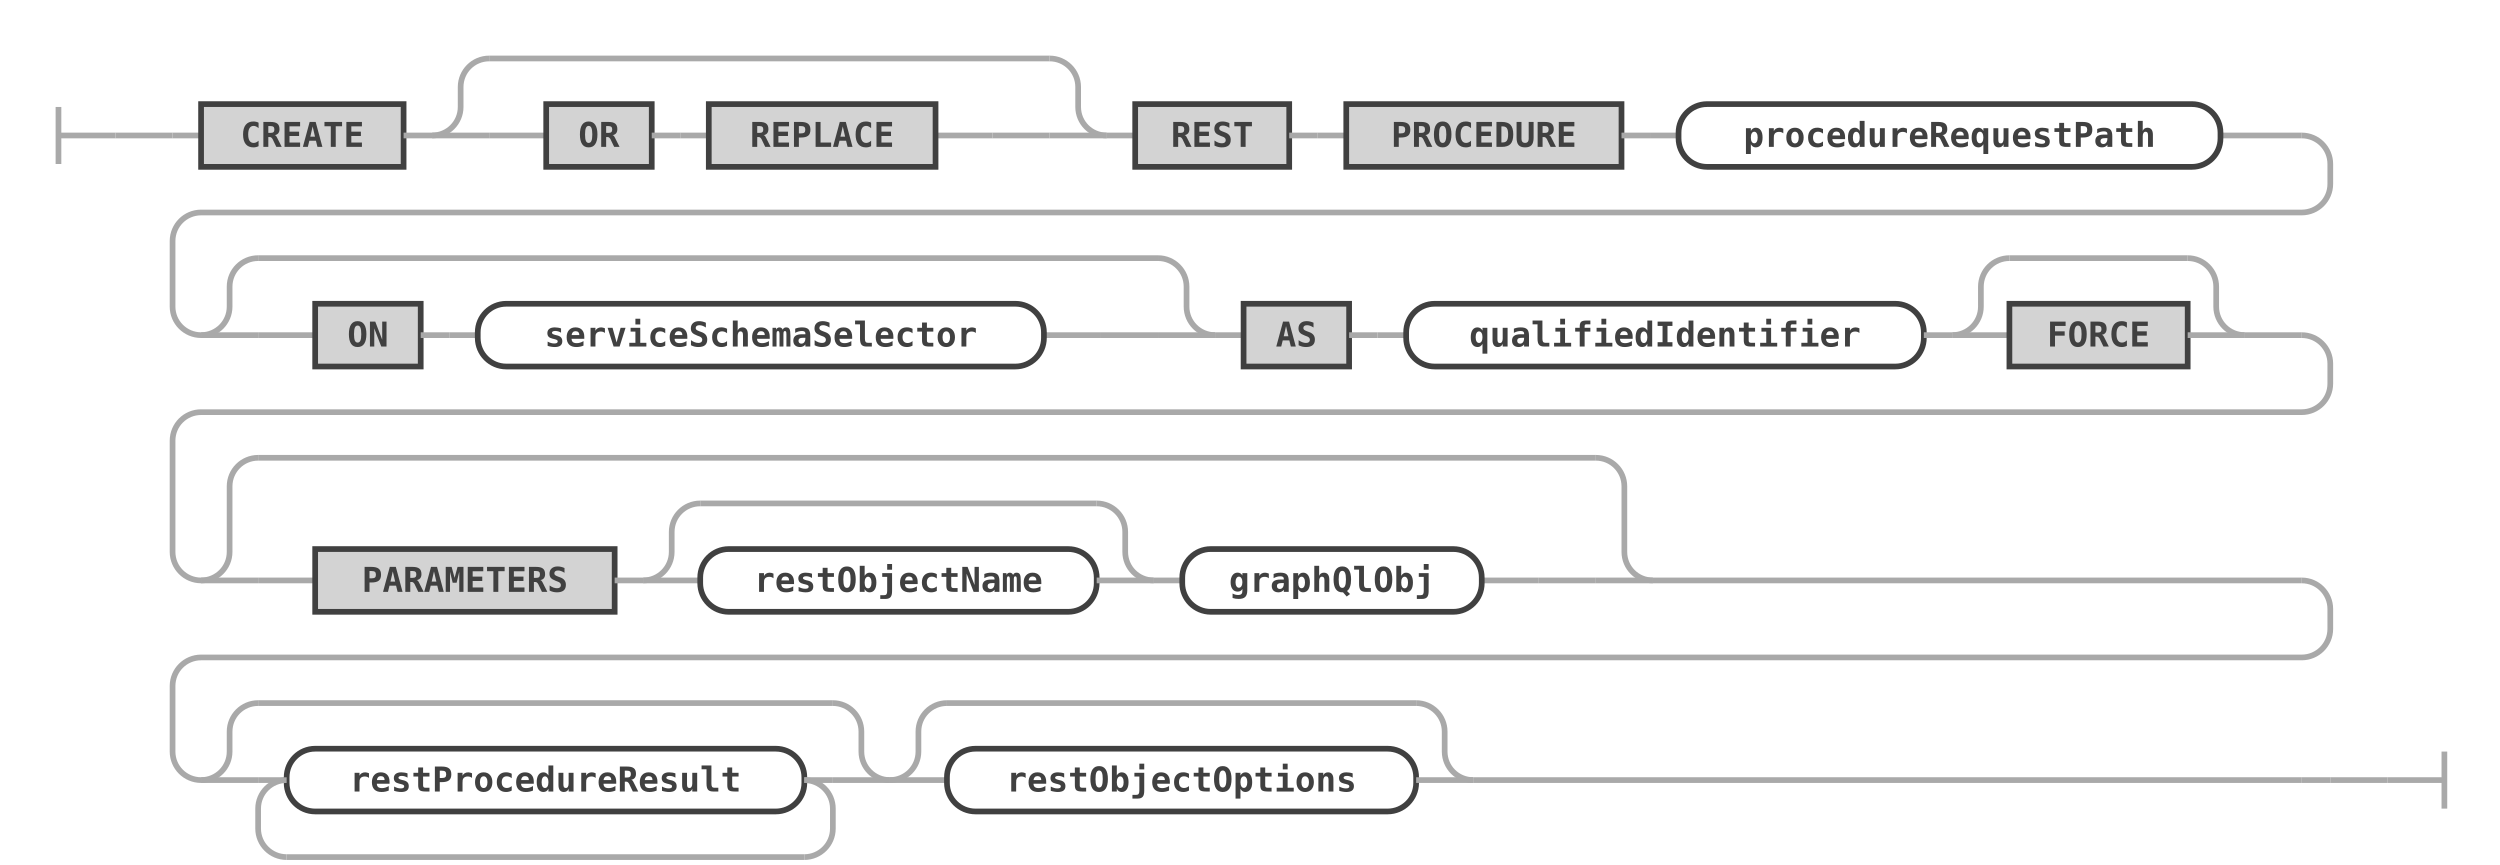
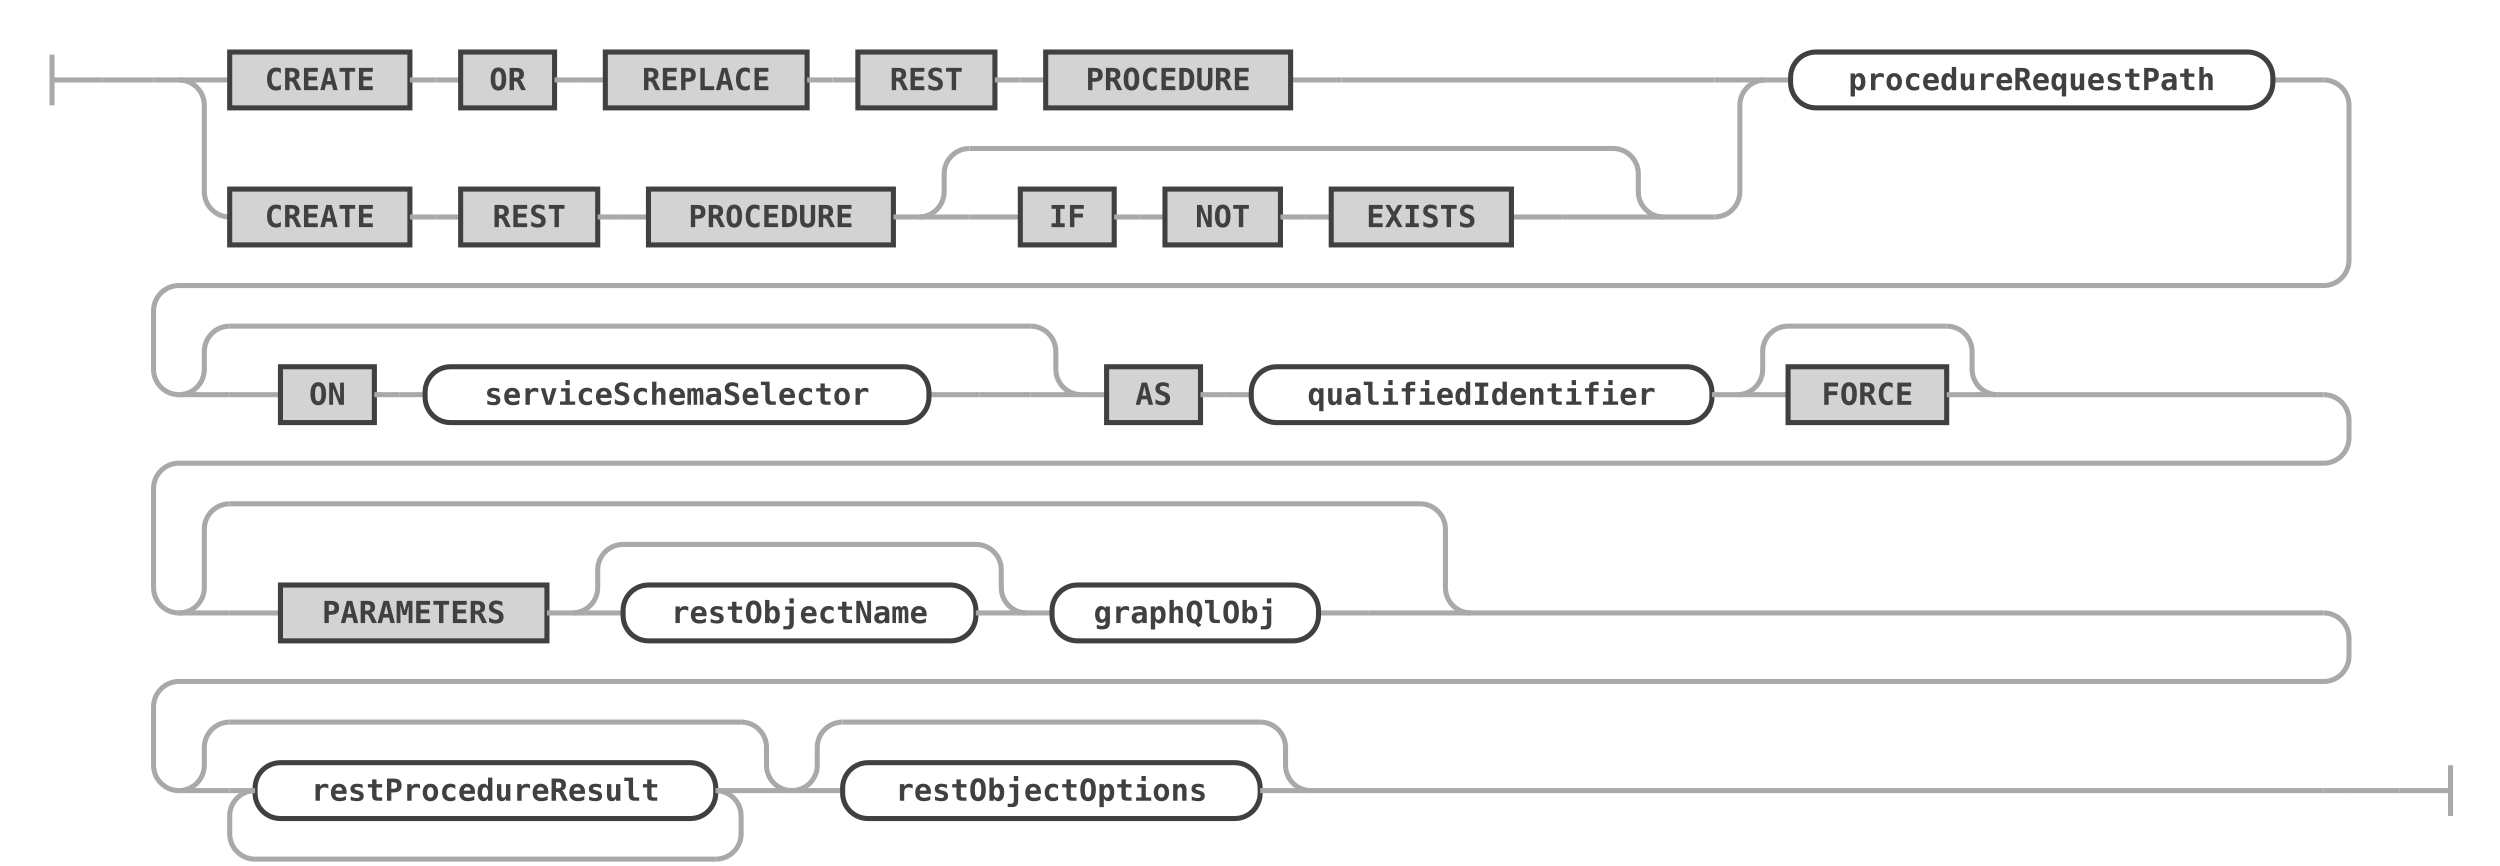
- <svg xmlns="http://www.w3.org/2000/svg" class="railroad-diagram" width="876.5" height="303" viewBox="0 0 876.5 303" id="createRestProcedureStatement">
+ <svg xmlns="http://www.w3.org/2000/svg" class="railroad-diagram" width="985" height="341" viewBox="0 0 985 341" id="createRestProcedureStatement">
  <g transform="translate(.5 .5)">
    <g>
-       <path d="M20 37v20m0 -10h20" />
+       <path d="M20 21v20m0 -10h20" />
    </g>
    <g>
-       <path d="M40 47h0" />
-       <path d="M836.5 273h0" />
-       <path d="M40 47h20" />
+       <path d="M40 31h0" />
+       <path d="M945 311h0" />
+       <path d="M40 31h20" />
      <g>
-         <path d="M60 47h0" />
-         <path d="M60 47h10" />
+         <path d="M60 31h0" />
+         <path d="M60 31h10" />
        <g>
-           <path d="M70 47h0" />
-           <path d="M778 47h28.5" />
+           <path d="M70 31h0" />
+           <path d="M895 31h20" />
+           <g>
+             <path d="M70 31h0" />
+             <path d="M695 31h0" />
+             <path d="M70 31h20" />
+             <g>
+               <path d="M90 31h0" />
+               <g>
+                 <path d="M90 31h0" />
+                 <path d="M508 31h20" />
+                 <g class="terminal ">
+                   <path d="M90 31h0" />
+                   <path d="M161 31h0" />
+                   <rect x="90" y="20" width="71" height="22" />
+                   <text x="125.5" y="35">CREATE</text>
+                 </g>
+                 <path d="M161 31h10" />
+                 <path d="M171 31h10" />
+                 <g class="terminal ">
+                   <path d="M181 31h0" />
+                   <path d="M218 31h0" />
+                   <rect x="181" y="20" width="37" height="22" />
+                   <text x="199.5" y="35">OR</text>
+                 </g>
+                 <path d="M218 31h10" />
+                 <path d="M228 31h10" />
+                 <g class="terminal ">
+                   <path d="M238 31h0" />
+                   <path d="M317.5 31h0" />
+                   <rect x="238" y="20" width="79.5" height="22" />
+                   <text x="277.75" y="35">REPLACE</text>
+                 </g>
+                 <path d="M317.5 31h10" />
+                 <path d="M327.5 31h10" />
+                 <g class="terminal ">
+                   <path d="M337.5 31h0" />
+                   <path d="M391.5 31h0" />
+                   <rect x="337.5" y="20" width="54" height="22" />
+                   <text x="364.5" y="35">REST</text>
+                 </g>
+                 <path d="M391.5 31h10" />
+                 <path d="M401.5 31h10" />
+                 <g class="terminal ">
+                   <path d="M411.5 31h0" />
+                   <path d="M508 31h0" />
+                   <rect x="411.5" y="20" width="96.5" height="22" />
+                   <text x="459.75" y="35">PROCEDURE</text>
+                 </g>
+               </g>
+               <path d="M528 31h147" />
+             </g>
+             <path d="M675 31h20" />
+             <path d="M70 31a10 10 0 0 1 10 10v34a10 10 0 0 0 10 10" />
+             <g>
+               <path d="M90 85h0" />
+               <g>
+                 <path d="M90 85h0" />
+                 <path d="M655 85h20" />
+                 <g class="terminal ">
+                   <path d="M90 85h0" />
+                   <path d="M161 85h0" />
+                   <rect x="90" y="74" width="71" height="22" />
+                   <text x="125.5" y="89">CREATE</text>
+                 </g>
+                 <path d="M161 85h10" />
+                 <path d="M171 85h10" />
+                 <g class="terminal ">
+                   <path d="M181 85h0" />
+                   <path d="M235 85h0" />
+                   <rect x="181" y="74" width="54" height="22" />
+                   <text x="208" y="89">REST</text>
+                 </g>
+                 <path d="M235 85h10" />
+                 <path d="M245 85h10" />
+                 <g class="terminal ">
+                   <path d="M255 85h0" />
+                   <path d="M351.5 85h0" />
+                   <rect x="255" y="74" width="96.5" height="22" />
+                   <text x="303.25" y="89">PROCEDURE</text>
+                 </g>
+                 <path d="M351.5 85h10" />
+                 <g>
+                   <path d="M361.5 85h0" />
+                   <path d="M655 85h0" />
+                   <path d="M361.5 85a10 10 0 0 0 10 -10v-7a10 10 0 0 1 10 -10" />
+                   <g>
+                     <path d="M381.5 58h253.5" />
+                   </g>
+                   <path d="M635 58a10 10 0 0 1 10 10v7a10 10 0 0 0 10 10" />
+                   <path d="M361.5 85h20" />
+                   <g>
+                     <path d="M381.5 85h0" />
+                     <path d="M635 85h0" />
+                     <path d="M381.5 85h20" />
+                     <g>
+                       <path d="M401.5 85h0" />
+                       <g>
+                         <path d="M401.5 85h0" />
+                         <path d="M595 85h20" />
+                         <g class="terminal ">
+                           <path d="M401.5 85h0" />
+                           <path d="M438.5 85h0" />
+                           <rect x="401.5" y="74" width="37" height="22" />
+                           <text x="420" y="89">IF</text>
+                         </g>
+                         <path d="M438.5 85h10" />
+                         <path d="M448.5 85h10" />
+                         <g class="terminal ">
+                           <path d="M458.5 85h0" />
+                           <path d="M504 85h0" />
+                           <rect x="458.5" y="74" width="45.5" height="22" />
+                           <text x="481.25" y="89">NOT</text>
+                         </g>
+                         <path d="M504 85h10" />
+                         <path d="M514 85h10" />
+                         <g class="terminal ">
+                           <path d="M524 85h0" />
+                           <path d="M595 85h0" />
+                           <rect x="524" y="74" width="71" height="22" />
+                           <text x="559.5" y="89">EXISTS</text>
+                         </g>
+                       </g>
+                       <path d="M615 85h0" />
+                     </g>
+                     <path d="M615 85h20" />
+                   </g>
+                   <path d="M635 85h20" />
+                 </g>
+               </g>
+               <path d="M675 85h0" />
+             </g>
+             <path d="M675 85a10 10 0 0 0 10 -10v-34a10 10 0 0 1 10 -10" />
+           </g>
+           <path d="M695 31h10" />
+           <g class="non-terminal ">
+             <path d="M705 31h0" />
+             <path d="M895 31h0" />
+             <rect x="705" y="20" width="190" height="22" rx="10" ry="10" />
+             <text x="800" y="35">procedureRequestPath</text>
+           </g>
+         </g>
+         <path d="M915 31a10 10 0 0 1 10 10v61a10 10 0 0 1 -10 10h-845a10 10 0 0 0 -10 10v23a10 10 0 0 0 10 10" />
+         <g>
+           <path d="M70 155h0" />
+           <path d="M786.5 155h128.5" />
+           <g>
+             <path d="M70 155h0" />
+             <path d="M425.5 155h0" />
+             <path d="M70 155a10 10 0 0 0 10 -10v-7a10 10 0 0 1 10 -10" />
+             <g>
+               <path d="M90 128h315.5" />
+             </g>
+             <path d="M405.5 128a10 10 0 0 1 10 10v7a10 10 0 0 0 10 10" />
+             <path d="M70 155h20" />
+             <g>
+               <path d="M90 155h0" />
+               <path d="M405.5 155h0" />
+               <path d="M90 155h20" />
+               <g>
+                 <path d="M110 155h0" />
+                 <g>
+                   <path d="M110 155h0" />
+                   <path d="M365.5 155h20" />
+                   <g class="terminal ">
+                     <path d="M110 155h0" />
+                     <path d="M147 155h0" />
+                     <rect x="110" y="144" width="37" height="22" />
+                     <text x="128.5" y="159">ON</text>
+                   </g>
+                   <path d="M147 155h10" />
+                   <path d="M157 155h10" />
+                   <g class="non-terminal ">
+                     <path d="M167 155h0" />
+                     <path d="M365.5 155h0" />
+                     <rect x="167" y="144" width="198.5" height="22" rx="10" ry="10" />
+                     <text x="266.25" y="159">serviceSchemaSelector</text>
+                   </g>
+                 </g>
+                 <path d="M385.5 155h0" />
+               </g>
+               <path d="M385.5 155h20" />
+             </g>
+             <path d="M405.5 155h20" />
+           </g>
+           <path d="M425.5 155h10" />
          <g class="terminal ">
-             <path d="M70 47h0" />
-             <path d="M141 47h0" />
-             <rect x="70" y="36" width="71" height="22" />
-             <text x="105.5" y="51">CREATE</text>
-           </g>
-           <path d="M141 47h10" />
-           <g>
-             <path d="M151 47h0" />
-             <path d="M387.5 47h0" />
-             <path d="M151 47a10 10 0 0 0 10 -10v-7a10 10 0 0 1 10 -10" />
-             <g>
-               <path d="M171 20h196.5" />
-             </g>
-             <path d="M367.5 20a10 10 0 0 1 10 10v7a10 10 0 0 0 10 10" />
-             <path d="M151 47h20" />
-             <g>
-               <path d="M171 47h0" />
-               <path d="M367.5 47h0" />
-               <path d="M171 47h20" />
-               <g>
-                 <path d="M191 47h0" />
+             <path d="M435.5 155h0" />
+             <path d="M472.5 155h0" />
+             <rect x="435.5" y="144" width="37" height="22" />
+             <text x="454" y="159">AS</text>
+           </g>
+           <path d="M472.5 155h10" />
+           <path d="M482.5 155h10" />
+           <g class="non-terminal ">
+             <path d="M492.5 155h0" />
+             <path d="M674 155h0" />
+             <rect x="492.5" y="144" width="181.5" height="22" rx="10" ry="10" />
+             <text x="583.25" y="159">qualifiedIdentifier</text>
+           </g>
+           <path d="M674 155h10" />
+           <g>
+             <path d="M684 155h0" />
+             <path d="M786.5 155h0" />
+             <path d="M684 155a10 10 0 0 0 10 -10v-7a10 10 0 0 1 10 -10" />
+             <g>
+               <path d="M704 128h62.5" />
+             </g>
+             <path d="M766.5 128a10 10 0 0 1 10 10v7a10 10 0 0 0 10 10" />
+             <path d="M684 155h20" />
+             <g class="terminal ">
+               <path d="M704 155h0" />
+               <path d="M766.5 155h0" />
+               <rect x="704" y="144" width="62.5" height="22" />
+               <text x="735.25" y="159">FORCE</text>
+             </g>
+             <path d="M766.5 155h20" />
+           </g>
+         </g>
+         <path d="M915 155a10 10 0 0 1 10 10v7a10 10 0 0 1 -10 10h-845a10 10 0 0 0 -10 10v39a10 10 0 0 0 10 10" />
+         <g>
+           <path d="M70 241h0" />
+           <path d="M579 241h336" />
+           <g>
+             <path d="M70 241h0" />
+             <path d="M579 241h0" />
+             <path d="M70 241a10 10 0 0 0 10 -10v-23a10 10 0 0 1 10 -10" />
+             <g>
+               <path d="M90 198h469" />
+             </g>
+             <path d="M559 198a10 10 0 0 1 10 10v23a10 10 0 0 0 10 10" />
+             <path d="M70 241h20" />
+             <g>
+               <path d="M90 241h0" />
+               <path d="M559 241h0" />
+               <path d="M90 241h20" />
+               <g>
+                 <path d="M110 241h0" />
                <g>
-                   <path d="M191 47h0" />
-                   <path d="M327.5 47h20" />
+                   <path d="M110 241h0" />
+                   <path d="M519 241h20" />
                  <g class="terminal ">
-                     <path d="M191 47h0" />
-                     <path d="M228 47h0" />
-                     <rect x="191" y="36" width="37" height="22" />
-                     <text x="209.5" y="51">OR</text>
-                   </g>
-                   <path d="M228 47h10" />
-                   <path d="M238 47h10" />
-                   <g class="terminal ">
-                     <path d="M248 47h0" />
-                     <path d="M327.5 47h0" />
-                     <rect x="248" y="36" width="79.5" height="22" />
-                     <text x="287.75" y="51">REPLACE</text>
-                   </g>
-                 </g>
-                 <path d="M347.5 47h0" />
-               </g>
-               <path d="M347.5 47h20" />
-             </g>
-             <path d="M367.5 47h20" />
-           </g>
-           <path d="M387.5 47h10" />
-           <g class="terminal ">
-             <path d="M397.5 47h0" />
-             <path d="M451.5 47h0" />
-             <rect x="397.5" y="36" width="54" height="22" />
-             <text x="424.5" y="51">REST</text>
-           </g>
-           <path d="M451.5 47h10" />
-           <path d="M461.5 47h10" />
-           <g class="terminal ">
-             <path d="M471.5 47h0" />
-             <path d="M568 47h0" />
-             <rect x="471.5" y="36" width="96.5" height="22" />
-             <text x="519.75" y="51">PROCEDURE</text>
-           </g>
-           <path d="M568 47h10" />
-           <path d="M578 47h10" />
-           <g class="non-terminal ">
-             <path d="M588 47h0" />
-             <path d="M778 47h0" />
-             <rect x="588" y="36" width="190" height="22" rx="10" ry="10" />
-             <text x="683" y="51">procedureRequestPath</text>
+                     <path d="M110 241h0" />
+                     <path d="M215 241h0" />
+                     <rect x="110" y="230" width="105" height="22" />
+                     <text x="162.5" y="245">PARAMETERS</text>
+                   </g>
+                   <path d="M215 241h10" />
+                   <g>
+                     <path d="M225 241h0" />
+                     <path d="M404 241h0" />
+                     <path d="M225 241a10 10 0 0 0 10 -10v-7a10 10 0 0 1 10 -10" />
+                     <g>
+                       <path d="M245 214h139" />
+                     </g>
+                     <path d="M384 214a10 10 0 0 1 10 10v7a10 10 0 0 0 10 10" />
+                     <path d="M225 241h20" />
+                     <g class="non-terminal ">
+                       <path d="M245 241h0" />
+                       <path d="M384 241h0" />
+                       <rect x="245" y="230" width="139" height="22" rx="10" ry="10" />
+                       <text x="314.5" y="245">restObjectName</text>
+                     </g>
+                     <path d="M384 241h20" />
+                   </g>
+                   <path d="M404 241h10" />
+                   <g class="non-terminal ">
+                     <path d="M414 241h0" />
+                     <path d="M519 241h0" />
+                     <rect x="414" y="230" width="105" height="22" rx="10" ry="10" />
+                     <text x="466.5" y="245">graphQlObj</text>
+                   </g>
+                 </g>
+                 <path d="M539 241h0" />
+               </g>
+               <path d="M539 241h20" />
+             </g>
+             <path d="M559 241h20" />
          </g>
        </g>
-         <path d="M806.5 47a10 10 0 0 1 10 10v7a10 10 0 0 1 -10 10h-736.5a10 10 0 0 0 -10 10v23a10 10 0 0 0 10 10" />
+         <path d="M915 241a10 10 0 0 1 10 10v7a10 10 0 0 1 -10 10h-845a10 10 0 0 0 -10 10v23a10 10 0 0 0 10 10" />
        <g>
-           <path d="M70 117h0" />
-           <path d="M786.5 117h20" />
-           <g>
-             <path d="M70 117h0" />
-             <path d="M425.5 117h0" />
-             <path d="M70 117a10 10 0 0 0 10 -10v-7a10 10 0 0 1 10 -10" />
-             <g>
-               <path d="M90 90h315.5" />
-             </g>
-             <path d="M405.5 90a10 10 0 0 1 10 10v7a10 10 0 0 0 10 10" />
-             <path d="M70 117h20" />
-             <g>
-               <path d="M90 117h0" />
-               <path d="M405.5 117h0" />
-               <path d="M90 117h20" />
-               <g>
-                 <path d="M110 117h0" />
-                 <g>
-                   <path d="M110 117h0" />
-                   <path d="M365.5 117h20" />
-                   <g class="terminal ">
-                     <path d="M110 117h0" />
-                     <path d="M147 117h0" />
-                     <rect x="110" y="106" width="37" height="22" />
-                     <text x="128.5" y="121">ON</text>
-                   </g>
-                   <path d="M147 117h10" />
-                   <path d="M157 117h10" />
-                   <g class="non-terminal ">
-                     <path d="M167 117h0" />
-                     <path d="M365.5 117h0" />
-                     <rect x="167" y="106" width="198.5" height="22" rx="10" ry="10" />
-                     <text x="266.25" y="121">serviceSchemaSelector</text>
-                   </g>
-                 </g>
-                 <path d="M385.5 117h0" />
-               </g>
-               <path d="M385.5 117h20" />
-             </g>
-             <path d="M405.5 117h20" />
-           </g>
-           <path d="M425.5 117h10" />
-           <g class="terminal ">
-             <path d="M435.5 117h0" />
-             <path d="M472.5 117h0" />
-             <rect x="435.5" y="106" width="37" height="22" />
-             <text x="454" y="121">AS</text>
-           </g>
-           <path d="M472.5 117h10" />
-           <path d="M482.5 117h10" />
-           <g class="non-terminal ">
-             <path d="M492.5 117h0" />
-             <path d="M674 117h0" />
-             <rect x="492.5" y="106" width="181.5" height="22" rx="10" ry="10" />
-             <text x="583.25" y="121">qualifiedIdentifier</text>
-           </g>
-           <path d="M674 117h10" />
-           <g>
-             <path d="M684 117h0" />
-             <path d="M786.5 117h0" />
-             <path d="M684 117a10 10 0 0 0 10 -10v-7a10 10 0 0 1 10 -10" />
-             <g>
-               <path d="M704 90h62.5" />
-             </g>
-             <path d="M766.5 90a10 10 0 0 1 10 10v7a10 10 0 0 0 10 10" />
-             <path d="M684 117h20" />
-             <g class="terminal ">
-               <path d="M704 117h0" />
-               <path d="M766.5 117h0" />
-               <rect x="704" y="106" width="62.5" height="22" />
-               <text x="735.25" y="121">FORCE</text>
-             </g>
-             <path d="M766.5 117h20" />
+           <path d="M70 311h0" />
+           <path d="M516 311h399" />
+           <g>
+             <path d="M70 311h0" />
+             <path d="M311.5 311h0" />
+             <path d="M70 311a10 10 0 0 0 10 -10v-7a10 10 0 0 1 10 -10" />
+             <g>
+               <path d="M90 284h201.5" />
+             </g>
+             <path d="M291.5 284a10 10 0 0 1 10 10v7a10 10 0 0 0 10 10" />
+             <path d="M70 311h20" />
+             <g>
+               <path d="M90 311h0" />
+               <path d="M291.5 311h0" />
+               <path d="M90 311h10" />
+               <g class="non-terminal ">
+                 <path d="M100 311h0" />
+                 <path d="M281.5 311h0" />
+                 <rect x="100" y="300" width="181.5" height="22" rx="10" ry="10" />
+                 <text x="190.75" y="315">restProcedureResult</text>
+               </g>
+               <path d="M281.5 311h10" />
+               <path d="M100 311a10 10 0 0 0 -10 10v7a10 10 0 0 0 10 10" />
+               <g>
+                 <path d="M100 338h181.5" />
+               </g>
+               <path d="M281.5 338a10 10 0 0 0 10 -10v-7a10 10 0 0 0 -10 -10" />
+             </g>
+             <path d="M291.5 311h20" />
+           </g>
+           <g>
+             <path d="M311.5 311h0" />
+             <path d="M516 311h0" />
+             <path d="M311.5 311a10 10 0 0 0 10 -10v-7a10 10 0 0 1 10 -10" />
+             <g>
+               <path d="M331.5 284h164.5" />
+             </g>
+             <path d="M496 284a10 10 0 0 1 10 10v7a10 10 0 0 0 10 10" />
+             <path d="M311.5 311h20" />
+             <g class="non-terminal ">
+               <path d="M331.5 311h0" />
+               <path d="M496 311h0" />
+               <rect x="331.5" y="300" width="164.5" height="22" rx="10" ry="10" />
+               <text x="413.75" y="315">restObjectOptions</text>
+             </g>
+             <path d="M496 311h20" />
          </g>
        </g>
-         <path d="M806.5 117a10 10 0 0 1 10 10v7a10 10 0 0 1 -10 10h-736.5a10 10 0 0 0 -10 10v39a10 10 0 0 0 10 10" />
-         <g>
-           <path d="M70 203h0" />
-           <path d="M579 203h227.5" />
-           <g>
-             <path d="M70 203h0" />
-             <path d="M579 203h0" />
-             <path d="M70 203a10 10 0 0 0 10 -10v-23a10 10 0 0 1 10 -10" />
-             <g>
-               <path d="M90 160h469" />
-             </g>
-             <path d="M559 160a10 10 0 0 1 10 10v23a10 10 0 0 0 10 10" />
-             <path d="M70 203h20" />
-             <g>
-               <path d="M90 203h0" />
-               <path d="M559 203h0" />
-               <path d="M90 203h20" />
-               <g>
-                 <path d="M110 203h0" />
-                 <g>
-                   <path d="M110 203h0" />
-                   <path d="M519 203h20" />
-                   <g class="terminal ">
-                     <path d="M110 203h0" />
-                     <path d="M215 203h0" />
-                     <rect x="110" y="192" width="105" height="22" />
-                     <text x="162.5" y="207">PARAMETERS</text>
-                   </g>
-                   <path d="M215 203h10" />
-                   <g>
-                     <path d="M225 203h0" />
-                     <path d="M404 203h0" />
-                     <path d="M225 203a10 10 0 0 0 10 -10v-7a10 10 0 0 1 10 -10" />
-                     <g>
-                       <path d="M245 176h139" />
-                     </g>
-                     <path d="M384 176a10 10 0 0 1 10 10v7a10 10 0 0 0 10 10" />
-                     <path d="M225 203h20" />
-                     <g class="non-terminal ">
-                       <path d="M245 203h0" />
-                       <path d="M384 203h0" />
-                       <rect x="245" y="192" width="139" height="22" rx="10" ry="10" />
-                       <text x="314.5" y="207">restObjectName</text>
-                     </g>
-                     <path d="M384 203h20" />
-                   </g>
-                   <path d="M404 203h10" />
-                   <g class="non-terminal ">
-                     <path d="M414 203h0" />
-                     <path d="M519 203h0" />
-                     <rect x="414" y="192" width="105" height="22" rx="10" ry="10" />
-                     <text x="466.5" y="207">graphQlObj</text>
-                   </g>
-                 </g>
-                 <path d="M539 203h0" />
-               </g>
-               <path d="M539 203h20" />
-             </g>
-             <path d="M559 203h20" />
-           </g>
-         </g>
-         <path d="M806.5 203a10 10 0 0 1 10 10v7a10 10 0 0 1 -10 10h-736.5a10 10 0 0 0 -10 10v23a10 10 0 0 0 10 10" />
-         <g>
-           <path d="M70 273h0" />
-           <path d="M516 273h290.5" />
-           <g>
-             <path d="M70 273h0" />
-             <path d="M311.5 273h0" />
-             <path d="M70 273a10 10 0 0 0 10 -10v-7a10 10 0 0 1 10 -10" />
-             <g>
-               <path d="M90 246h201.5" />
-             </g>
-             <path d="M291.5 246a10 10 0 0 1 10 10v7a10 10 0 0 0 10 10" />
-             <path d="M70 273h20" />
-             <g>
-               <path d="M90 273h0" />
-               <path d="M291.5 273h0" />
-               <path d="M90 273h10" />
-               <g class="non-terminal ">
-                 <path d="M100 273h0" />
-                 <path d="M281.5 273h0" />
-                 <rect x="100" y="262" width="181.5" height="22" rx="10" ry="10" />
-                 <text x="190.75" y="277">restProcedureResult</text>
-               </g>
-               <path d="M281.5 273h10" />
-               <path d="M100 273a10 10 0 0 0 -10 10v7a10 10 0 0 0 10 10" />
-               <g>
-                 <path d="M100 300h181.5" />
-               </g>
-               <path d="M281.5 300a10 10 0 0 0 10 -10v-7a10 10 0 0 0 -10 -10" />
-             </g>
-             <path d="M291.5 273h20" />
-           </g>
-           <g>
-             <path d="M311.5 273h0" />
-             <path d="M516 273h0" />
-             <path d="M311.5 273a10 10 0 0 0 10 -10v-7a10 10 0 0 1 10 -10" />
-             <g>
-               <path d="M331.5 246h164.5" />
-             </g>
-             <path d="M496 246a10 10 0 0 1 10 10v7a10 10 0 0 0 10 10" />
-             <path d="M311.5 273h20" />
-             <g class="non-terminal ">
-               <path d="M331.5 273h0" />
-               <path d="M496 273h0" />
-               <rect x="331.5" y="262" width="164.5" height="22" rx="10" ry="10" />
-               <text x="413.75" y="277">restObjectOptions</text>
-             </g>
-             <path d="M496 273h20" />
-           </g>
-         </g>
-         <path d="M806.5 273h10" />
-         <path d="M816.5 273h0" />
+         <path d="M915 311h10" />
+         <path d="M925 311h0" />
      </g>
-       <path d="M816.5 273h20" />
+       <path d="M925 311h20" />
    </g>
-     <path d="M 836.5 273 h 20 m 0 -10 v 20" />
+     <path d="M 945 311 h 20 m 0 -10 v 20" />
  </g>
  <defs>
    <style type="text/css">
svg.railroad-diagram path { stroke-width: 2; stroke: darkgray; fill: rgba(0, 0, 0, 0); }svg.railroad-diagram text { font: bold 12px Hack, "Source Code Pro", monospace; text-anchor: middle; fill: #404040; }svg.railroad-diagram text.comment { font: italic 10px Hack, "Source Code Pro", monospace; fill: #404040; }svg.railroad-diagram g.terminal rect { stroke-width: 2; stroke: #404040; fill: rgba(200, 200, 200, 0.8); }svg.railroad-diagram g.non-terminal rect { stroke-width: 2; stroke: #404040; fill: rgba(255, 255, 255, 1); }svg.railroad-diagram text.diagram-text { font-size: 12px Hack, "Source Code Pro", monospace; fill: red; }svg.railroad-diagram path.diagram-text { stroke-width: 1; stroke: red; fill: red; cursor: help; }
 
</style>
  </defs>
</svg>
